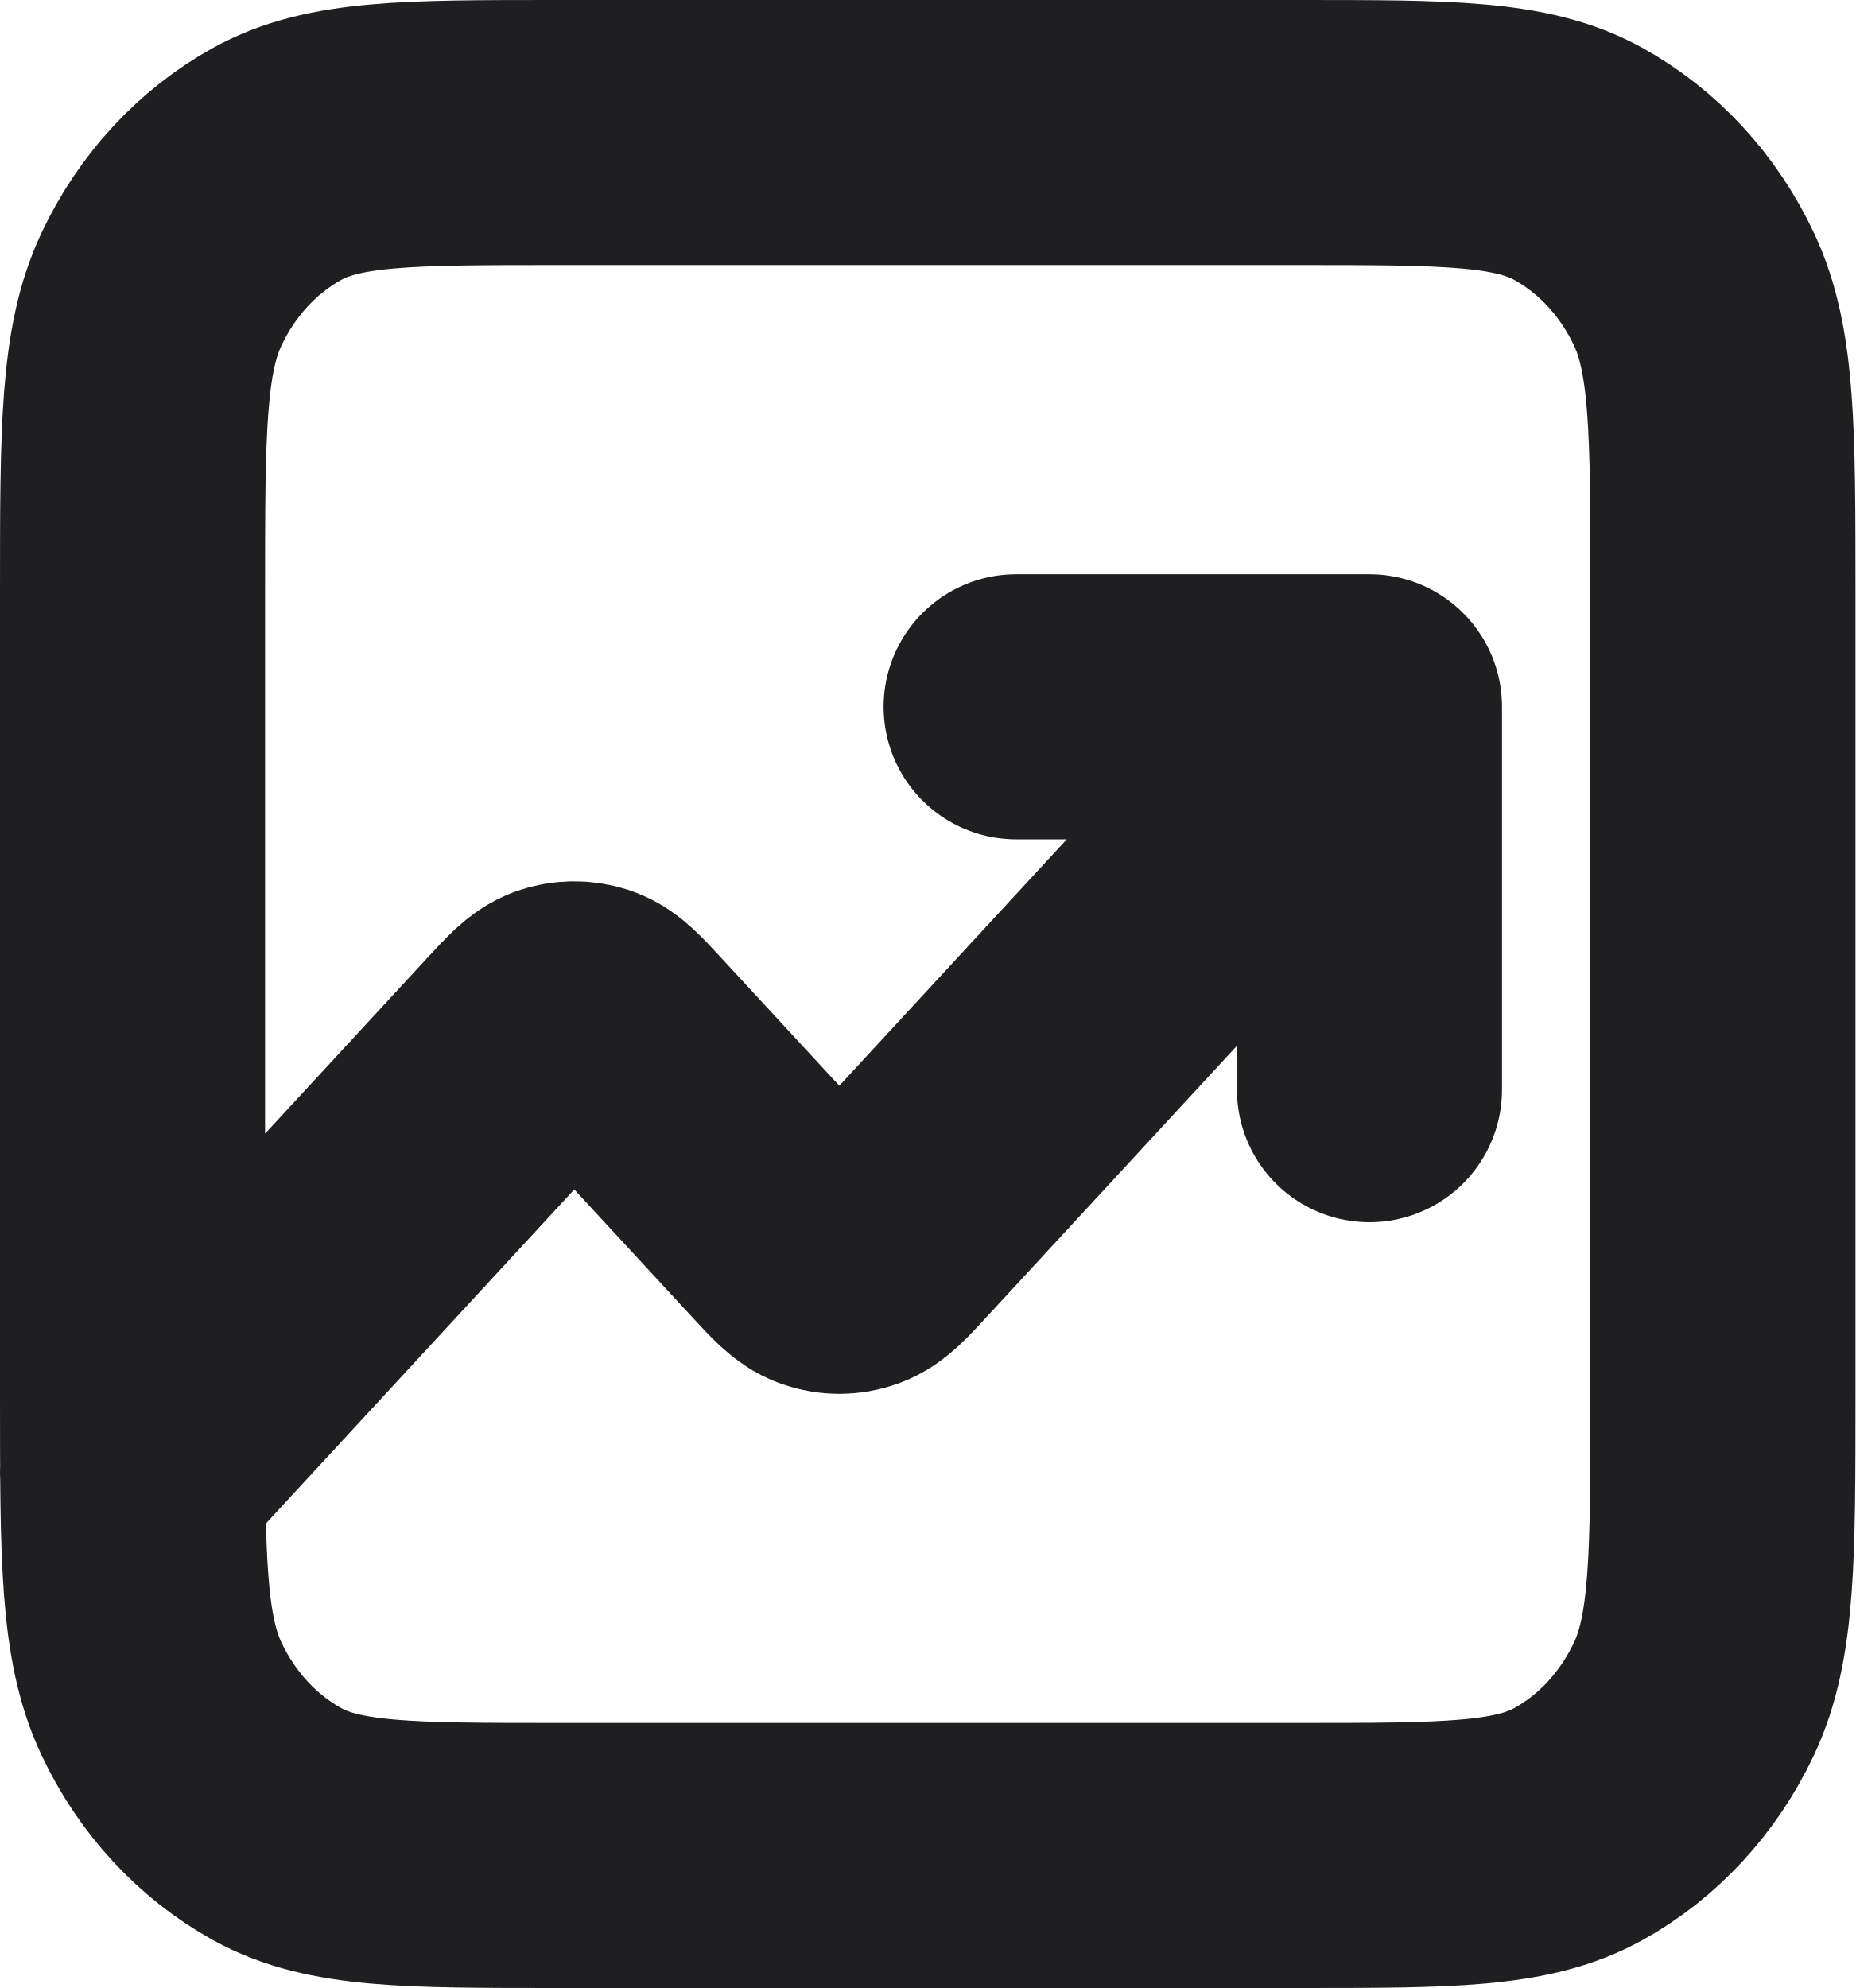
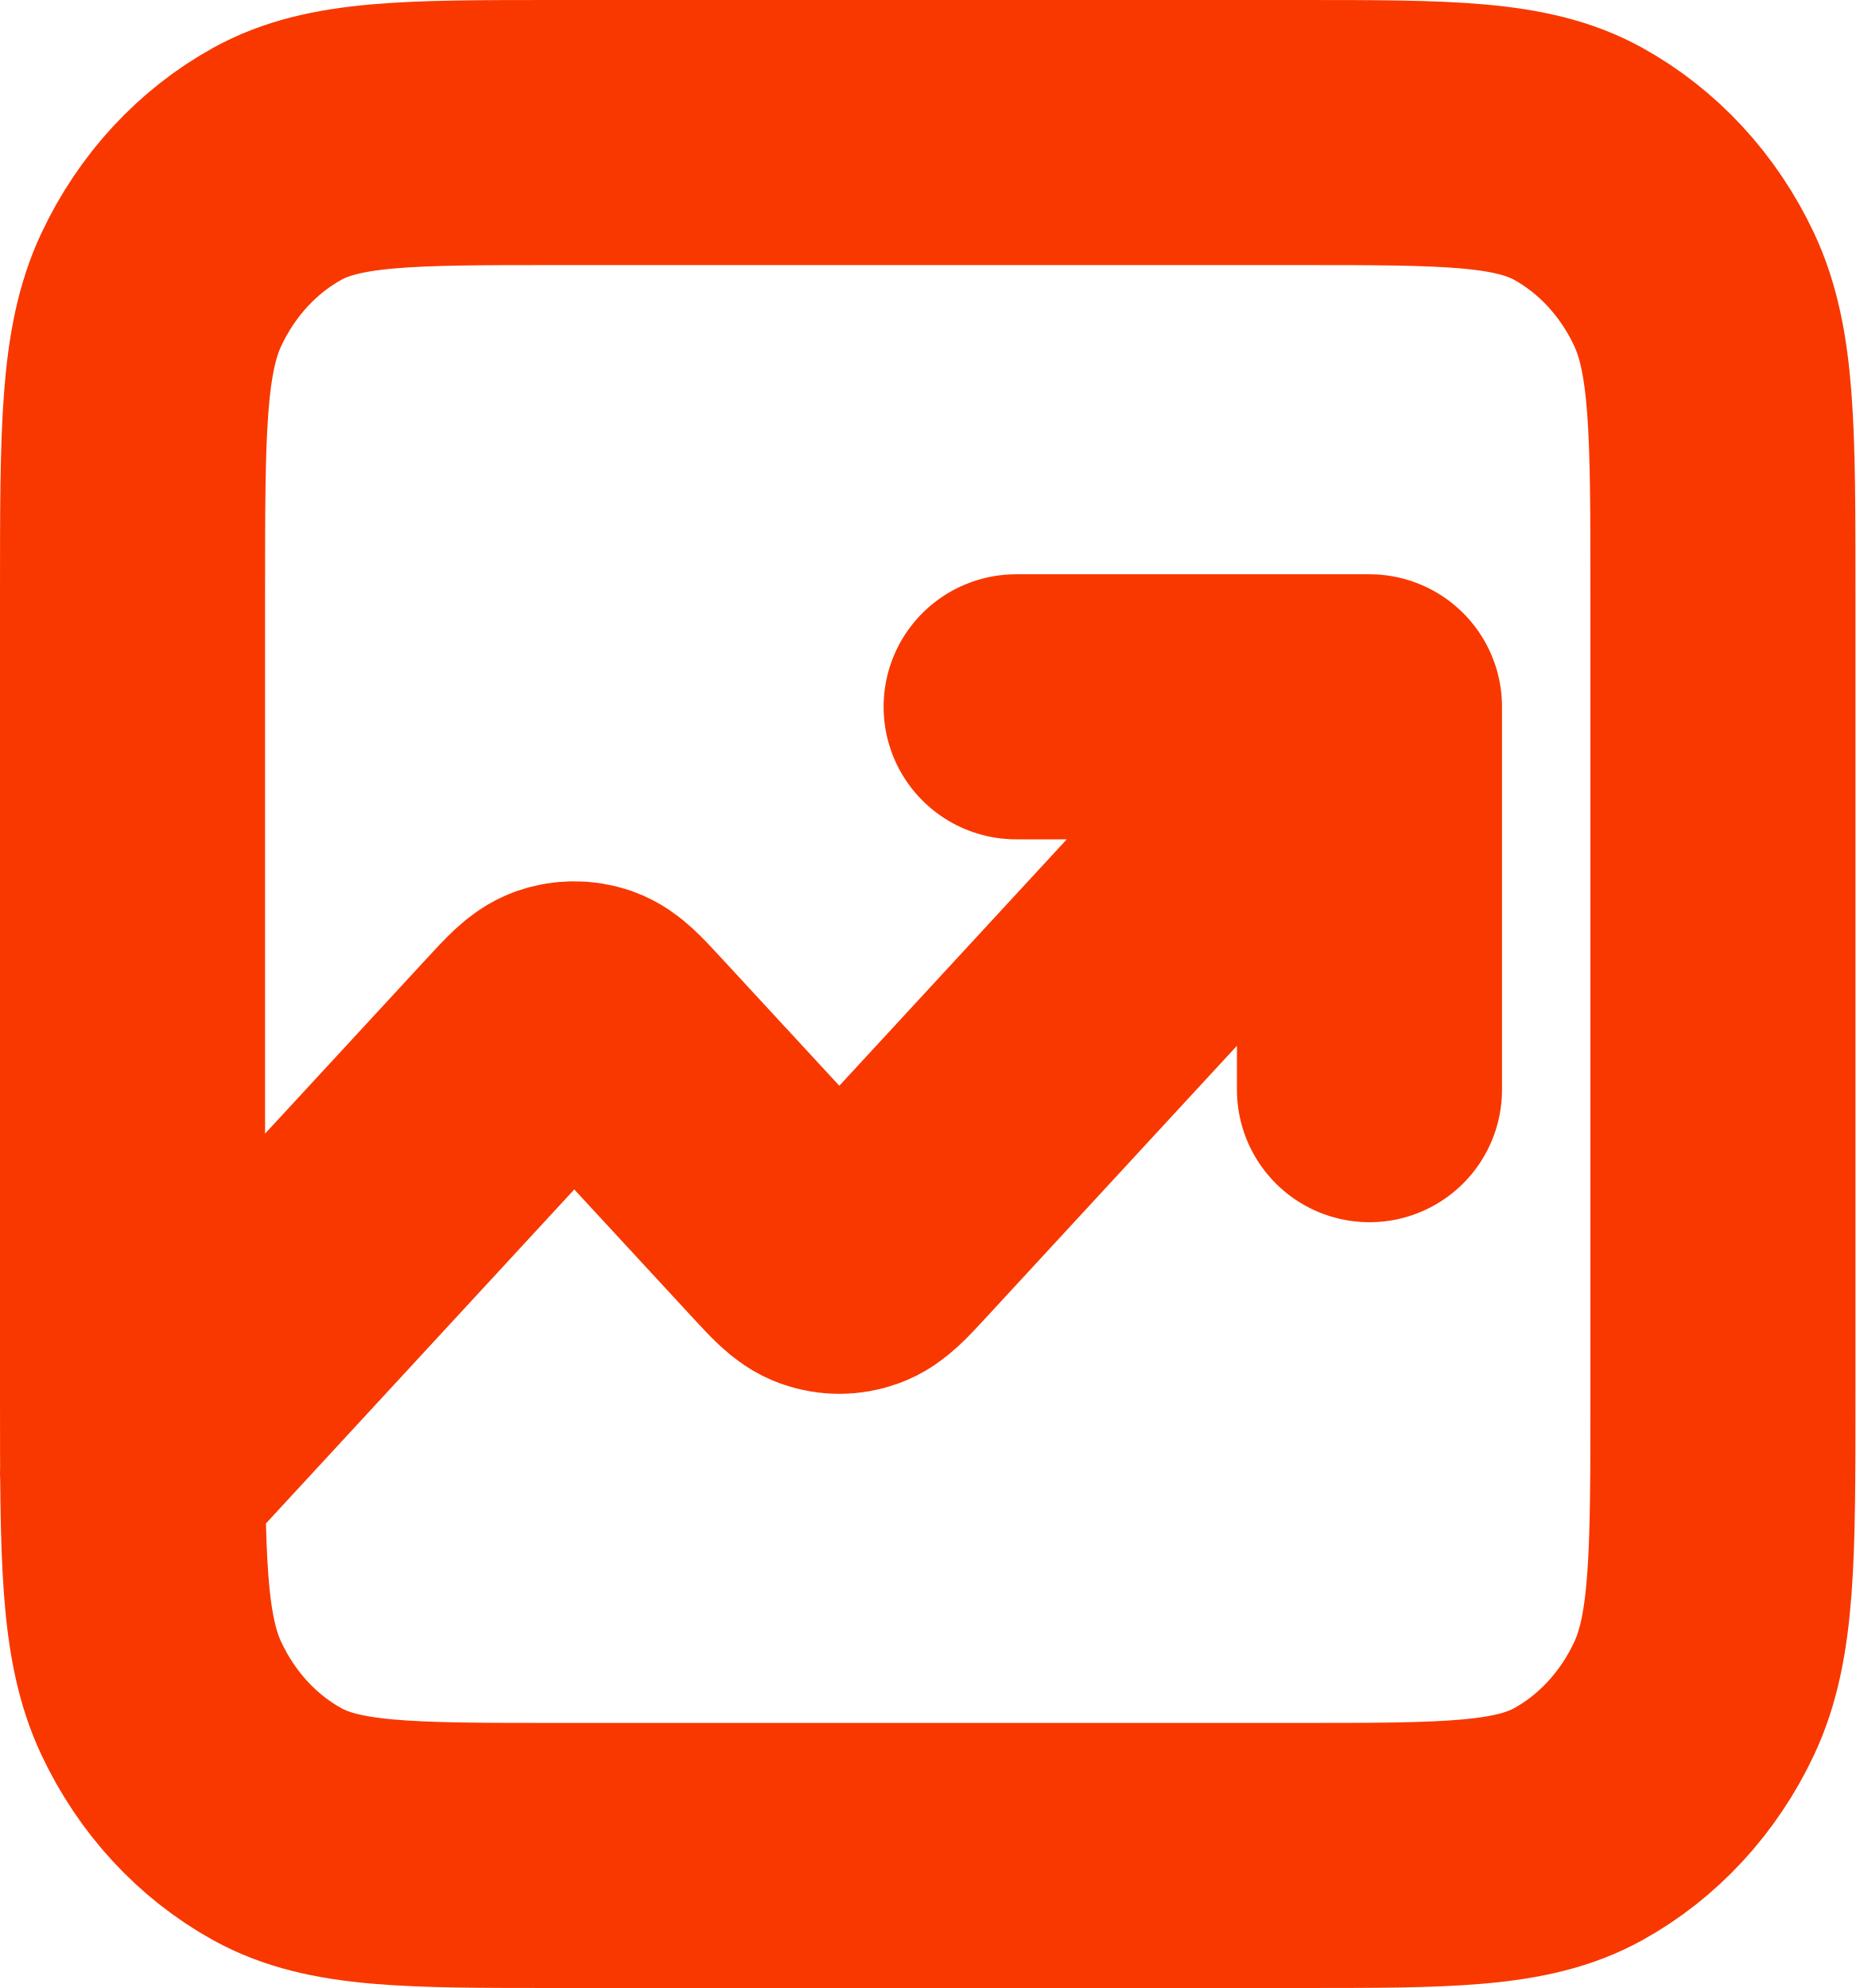
<svg xmlns="http://www.w3.org/2000/svg" width="14" height="15" viewBox="0 0 14 15" fill="none">
-   <path d="M10.333 5.333L6.71 9.258C6.578 9.401 6.512 9.473 6.436 9.499C6.369 9.523 6.297 9.523 6.23 9.499C6.154 9.473 6.088 9.401 5.956 9.258L4.71 7.909C4.578 7.766 4.512 7.694 4.436 7.667C4.369 7.644 4.297 7.644 4.23 7.667C4.154 7.694 4.088 7.766 3.956 7.909L1 11.111M10.333 5.333H7.667M10.333 5.333V8.222M4.2 14H9.8C10.92 14 11.48 14 11.908 13.764C12.284 13.556 12.59 13.225 12.782 12.817C13 12.354 13 11.747 13 10.533V4.467C13 3.253 13 2.646 12.782 2.183C12.59 1.775 12.284 1.444 11.908 1.236C11.48 1 10.92 1 9.8 1H4.2C3.08 1 2.52 1 2.092 1.236C1.716 1.444 1.41 1.775 1.218 2.183C1 2.646 1 3.253 1 4.467V10.533C1 11.747 1 12.354 1.218 12.817C1.41 13.225 1.716 13.556 2.092 13.764C2.52 14 3.08 14 4.2 14Z" stroke="#1F1F21" stroke-width="2" stroke-linecap="round" stroke-linejoin="round" />
+   <path d="M10.333 5.333L6.71 9.258C6.578 9.401 6.512 9.473 6.436 9.499C6.369 9.523 6.297 9.523 6.23 9.499C6.154 9.473 6.088 9.401 5.956 9.258L4.71 7.909C4.578 7.766 4.512 7.694 4.436 7.667C4.369 7.644 4.297 7.644 4.23 7.667C4.154 7.694 4.088 7.766 3.956 7.909L1 11.111M10.333 5.333H7.667M10.333 5.333V8.222M4.2 14H9.8C10.92 14 11.48 14 11.908 13.764C12.284 13.556 12.59 13.225 12.782 12.817C13 12.354 13 11.747 13 10.533V4.467C13 3.253 13 2.646 12.782 2.183C12.59 1.775 12.284 1.444 11.908 1.236C11.48 1 10.92 1 9.8 1H4.2C3.08 1 2.52 1 2.092 1.236C1.716 1.444 1.41 1.775 1.218 2.183C1 2.646 1 3.253 1 4.467V10.533C1 11.747 1 12.354 1.218 12.817C1.41 13.225 1.716 13.556 2.092 13.764C2.52 14 3.08 14 4.2 14Z" stroke="#f93800" stroke-width="2" stroke-linecap="round" stroke-linejoin="round" />
</svg>
